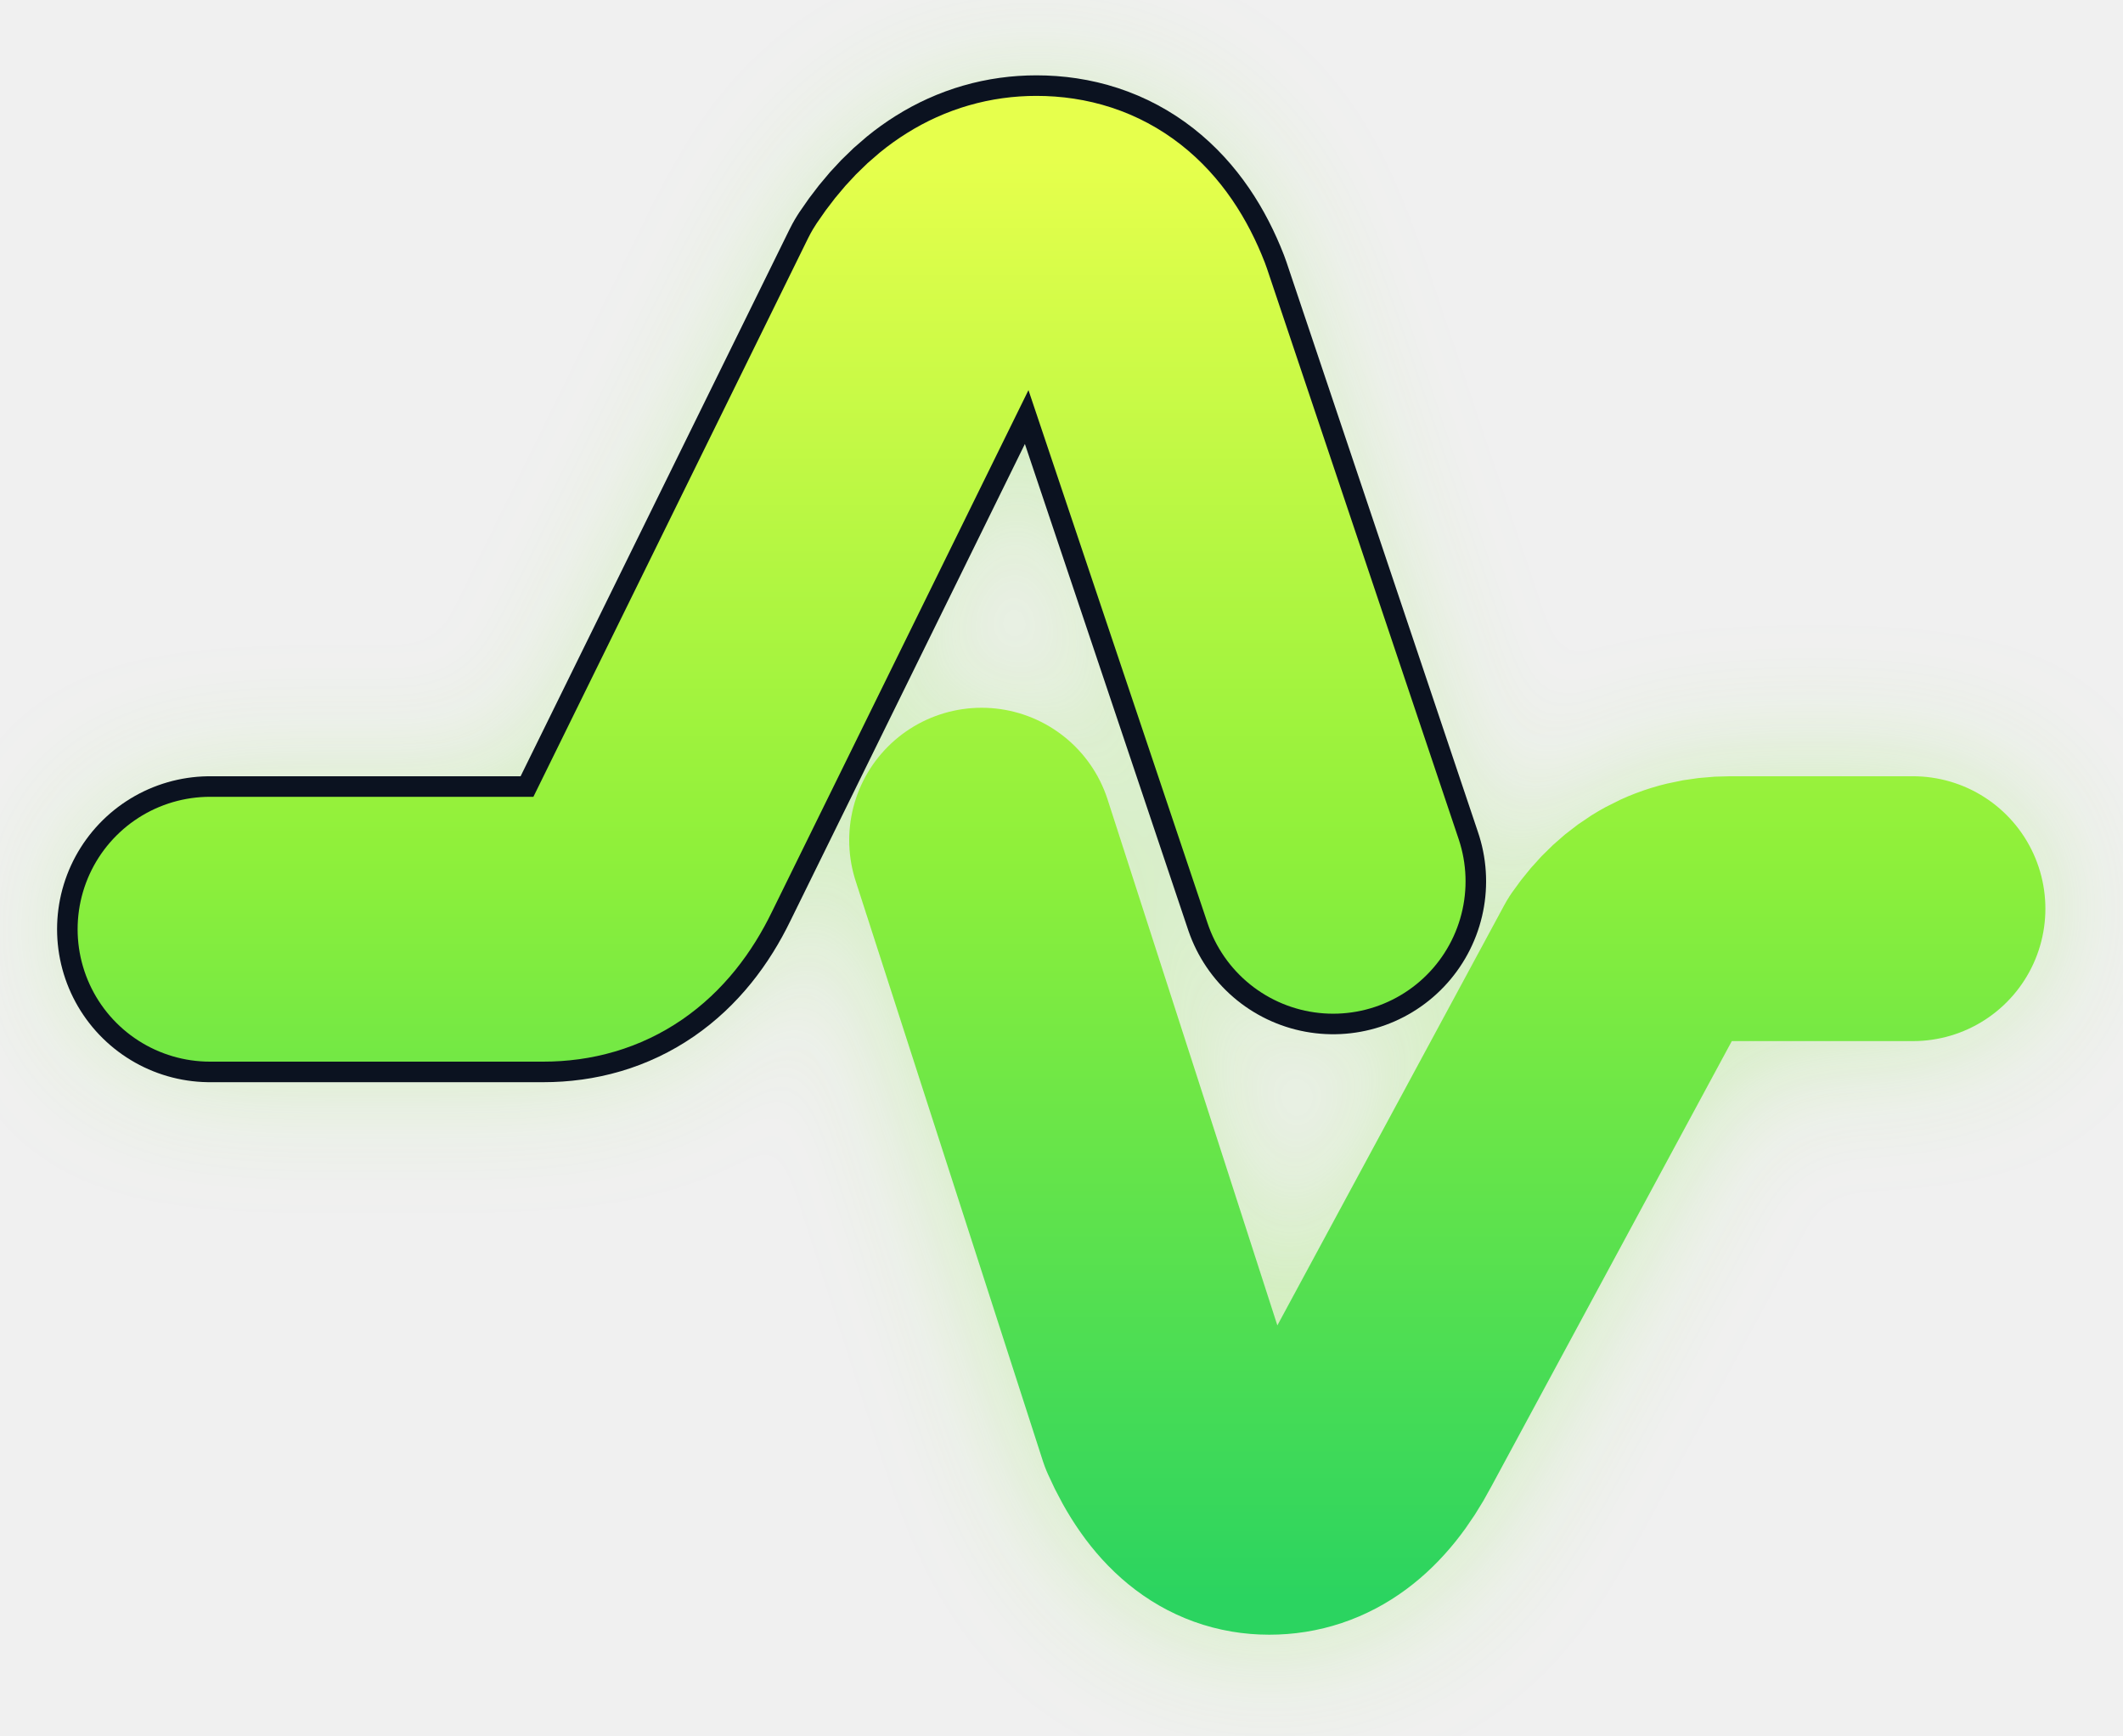
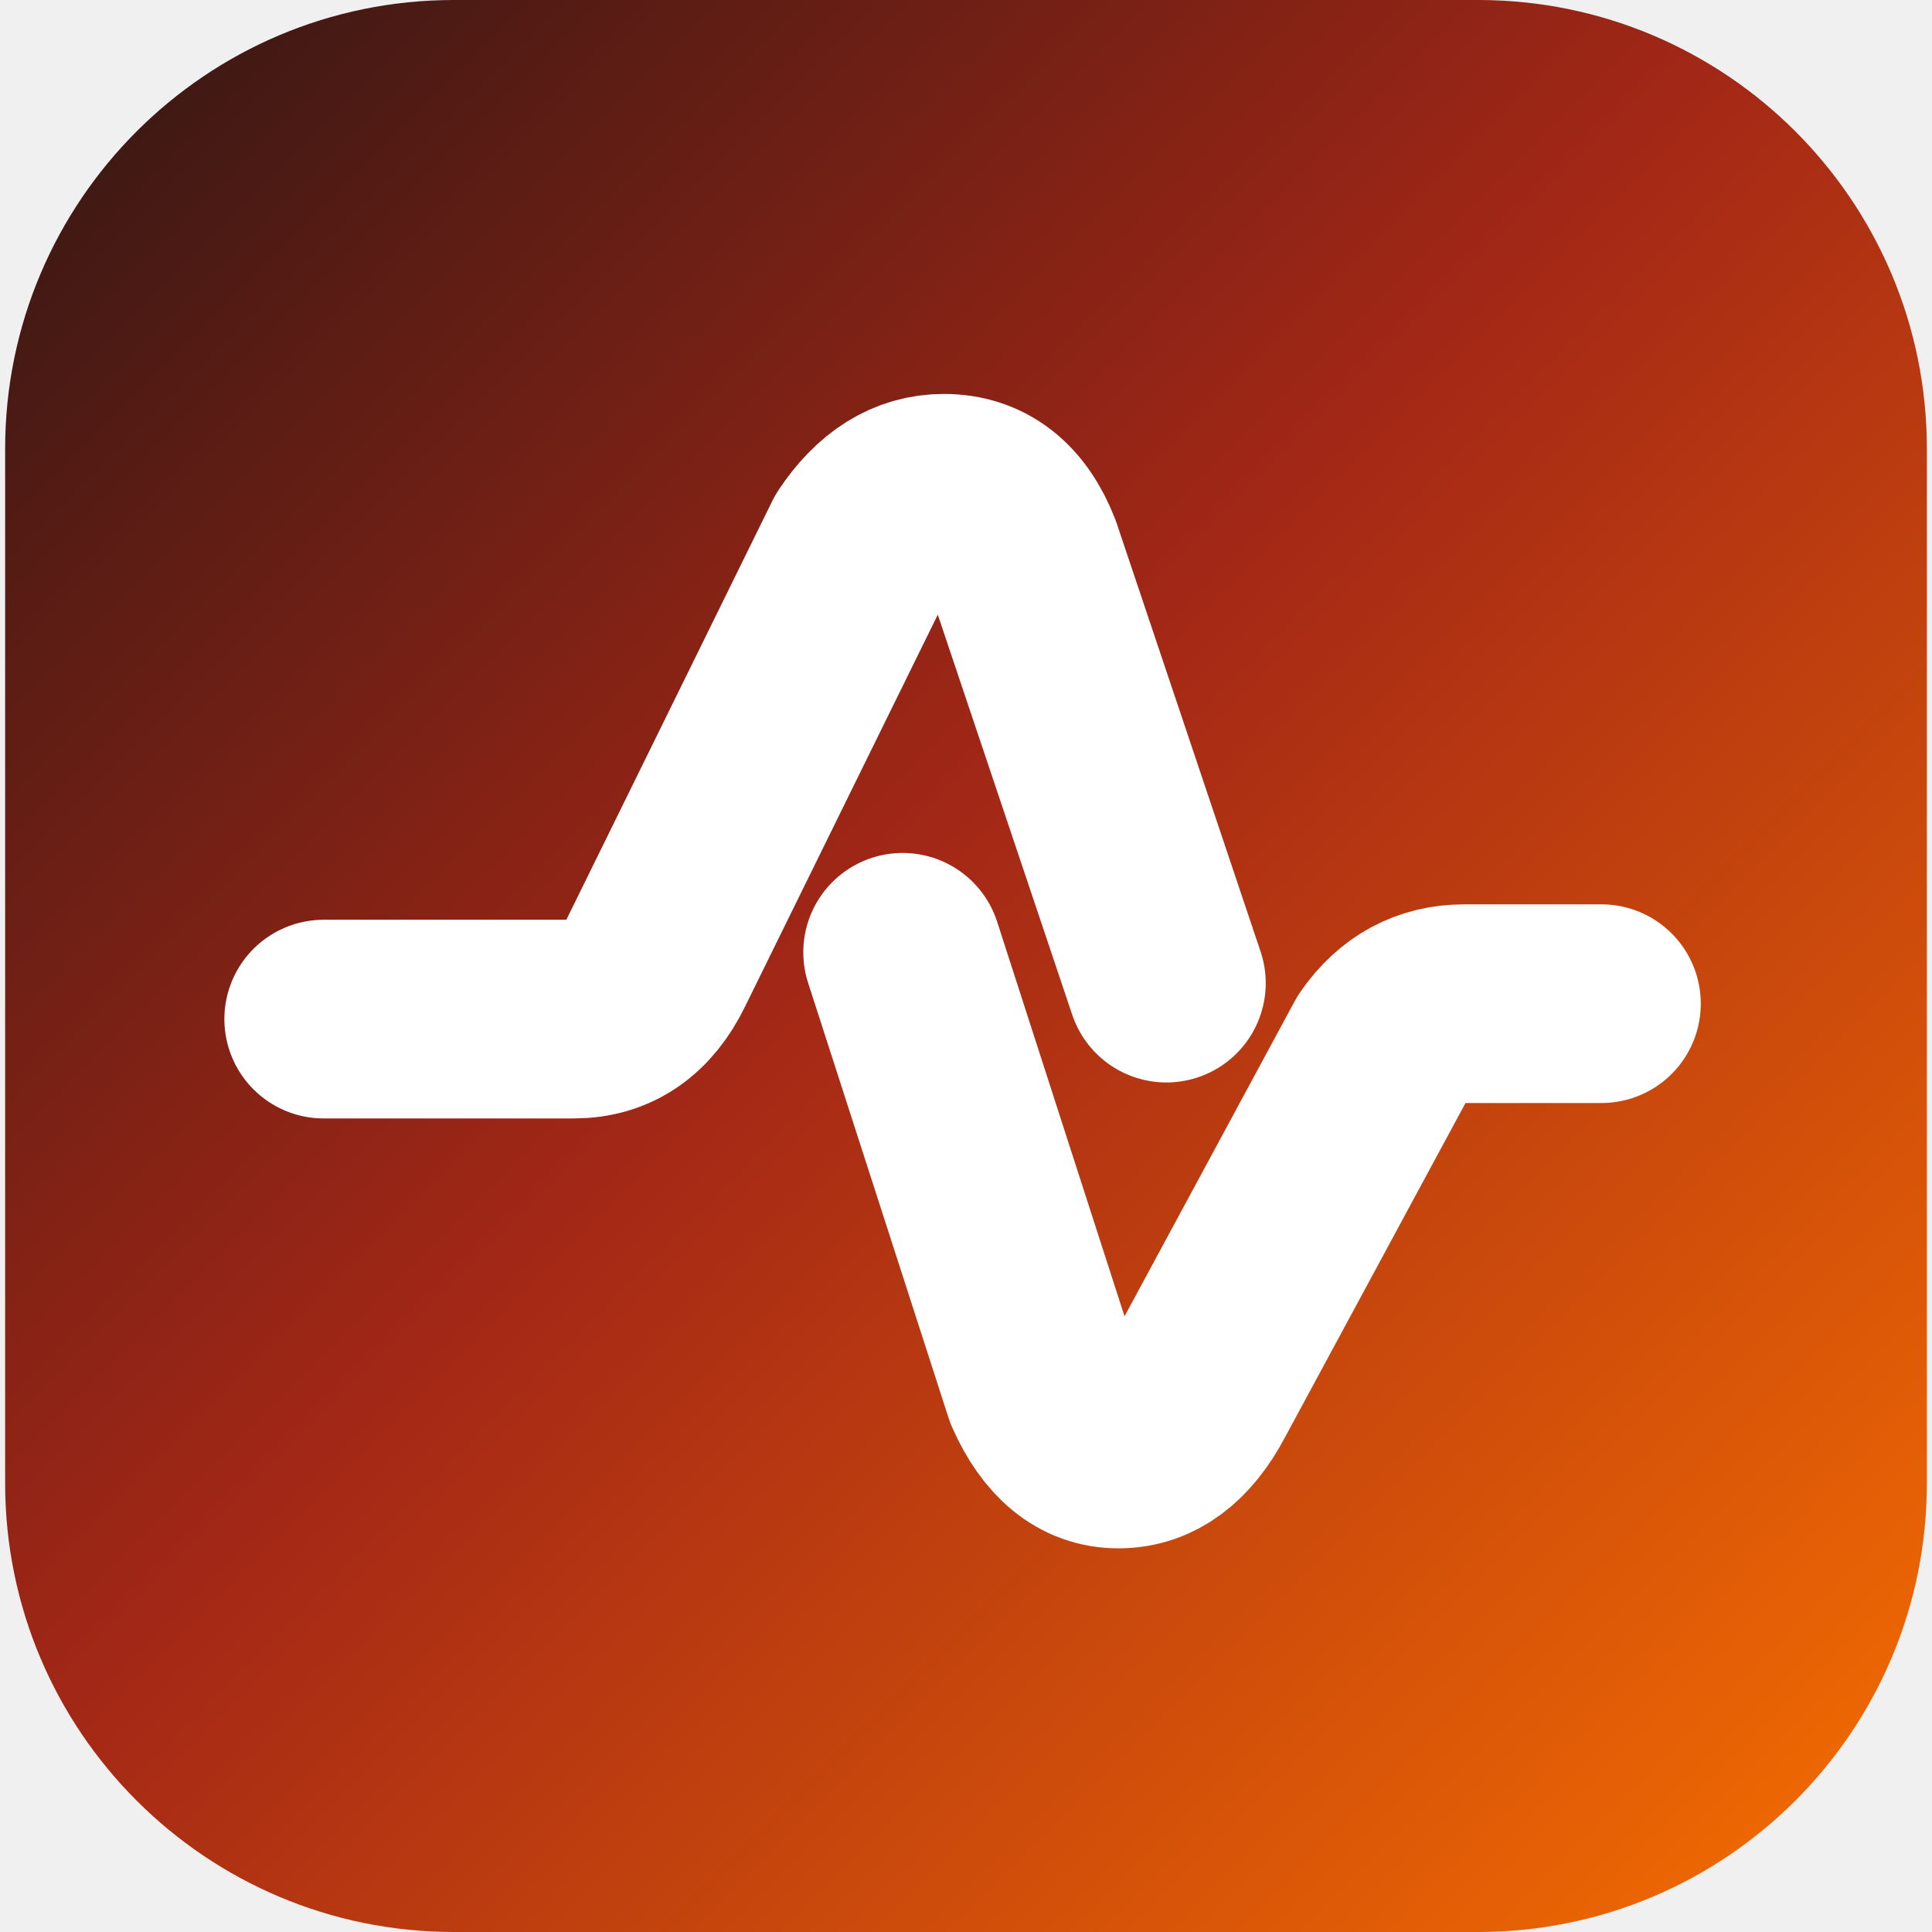
- <svg xmlns="http://www.w3.org/2000/svg" width="465" height="380" viewBox="160 250 930 760" role="img" aria-label="Vittova">
+ <svg xmlns="http://www.w3.org/2000/svg" width="512" height="512" viewBox="66 62 1122 1128" role="img" aria-label="Vittova">
  <defs>
-     <radialGradient id="tile" cx="45%" cy="22%" r="90%">
-       <stop offset="0%" stop-color="#0F2329" />
-       <stop offset="55%" stop-color="#07141A" />
-       <stop offset="100%" stop-color="#04070C" />
-     </radialGradient>
-     <linearGradient id="pulse" x1="0" y1="320" x2="0" y2="950" gradientUnits="userSpaceOnUse">
-       <stop offset="0%" stop-color="#E6FF4C" />
-       <stop offset="48%" stop-color="#8FF03A" />
-       <stop offset="100%" stop-color="#2BD460" />
+     <linearGradient id="tile" x1="0" y1="0" x2="1" y2="1">
+       <stop offset="0" stop-color="#2E1613" />
+       <stop offset="0.46" stop-color="#A32716" />
+       <stop offset="1" stop-color="#F87000" />
    </linearGradient>
-     <filter id="glow" x="-30%" y="-30%" width="160%" height="160%">
-       <feGaussianBlur stdDeviation="30" />
-     </filter>
  </defs>
-   <g fill="none" stroke-linecap="round" stroke-linejoin="round">
-     <g stroke="#7BEA2F" stroke-width="116" opacity="0.3" filter="url(#glow)">
-       <path d="M252 657 H398 Q430 657 446 624 L566 380 Q586 350 614 350 Q646 350 660 386 L744 636" />
-       <path d="M590 618 L672 872 Q688 908 716 908 Q744 908 762 874 L870 674 Q888 648 918 648 H998" />
-     </g>
-     <path d="M590 618 L672 872 Q688 908 716 908 Q744 908 762 874 L870 674 Q888 648 918 648 H998" stroke="url(#pulse)" stroke-width="116" />
-     <path d="M252 657 H398 Q430 657 446 624 L566 380 Q586 350 614 350 Q646 350 660 386 L744 636" stroke="#0B1220" stroke-width="134" />
-     <path d="M252 657 H398 Q430 657 446 624 L566 380 Q586 350 614 350 Q646 350 660 386 L744 636" stroke="url(#pulse)" stroke-width="116" />
+   <rect x="66" y="62" width="1122" height="1128" rx="262" fill="url(#tile)" />
+   <g fill="none" stroke="#FFFFFF" stroke-width="116" stroke-linecap="round" stroke-linejoin="round">
+     <path d="M590 618 L672 872 Q688 908 716 908 Q744 908 762 874 L870 674 Q888 648 918 648 H998" />
+     <path d="M252 657 H398 Q430 657 446 624 L566 380 Q586 350 614 350 Q646 350 660 386 L744 636" />
  </g>
</svg>
